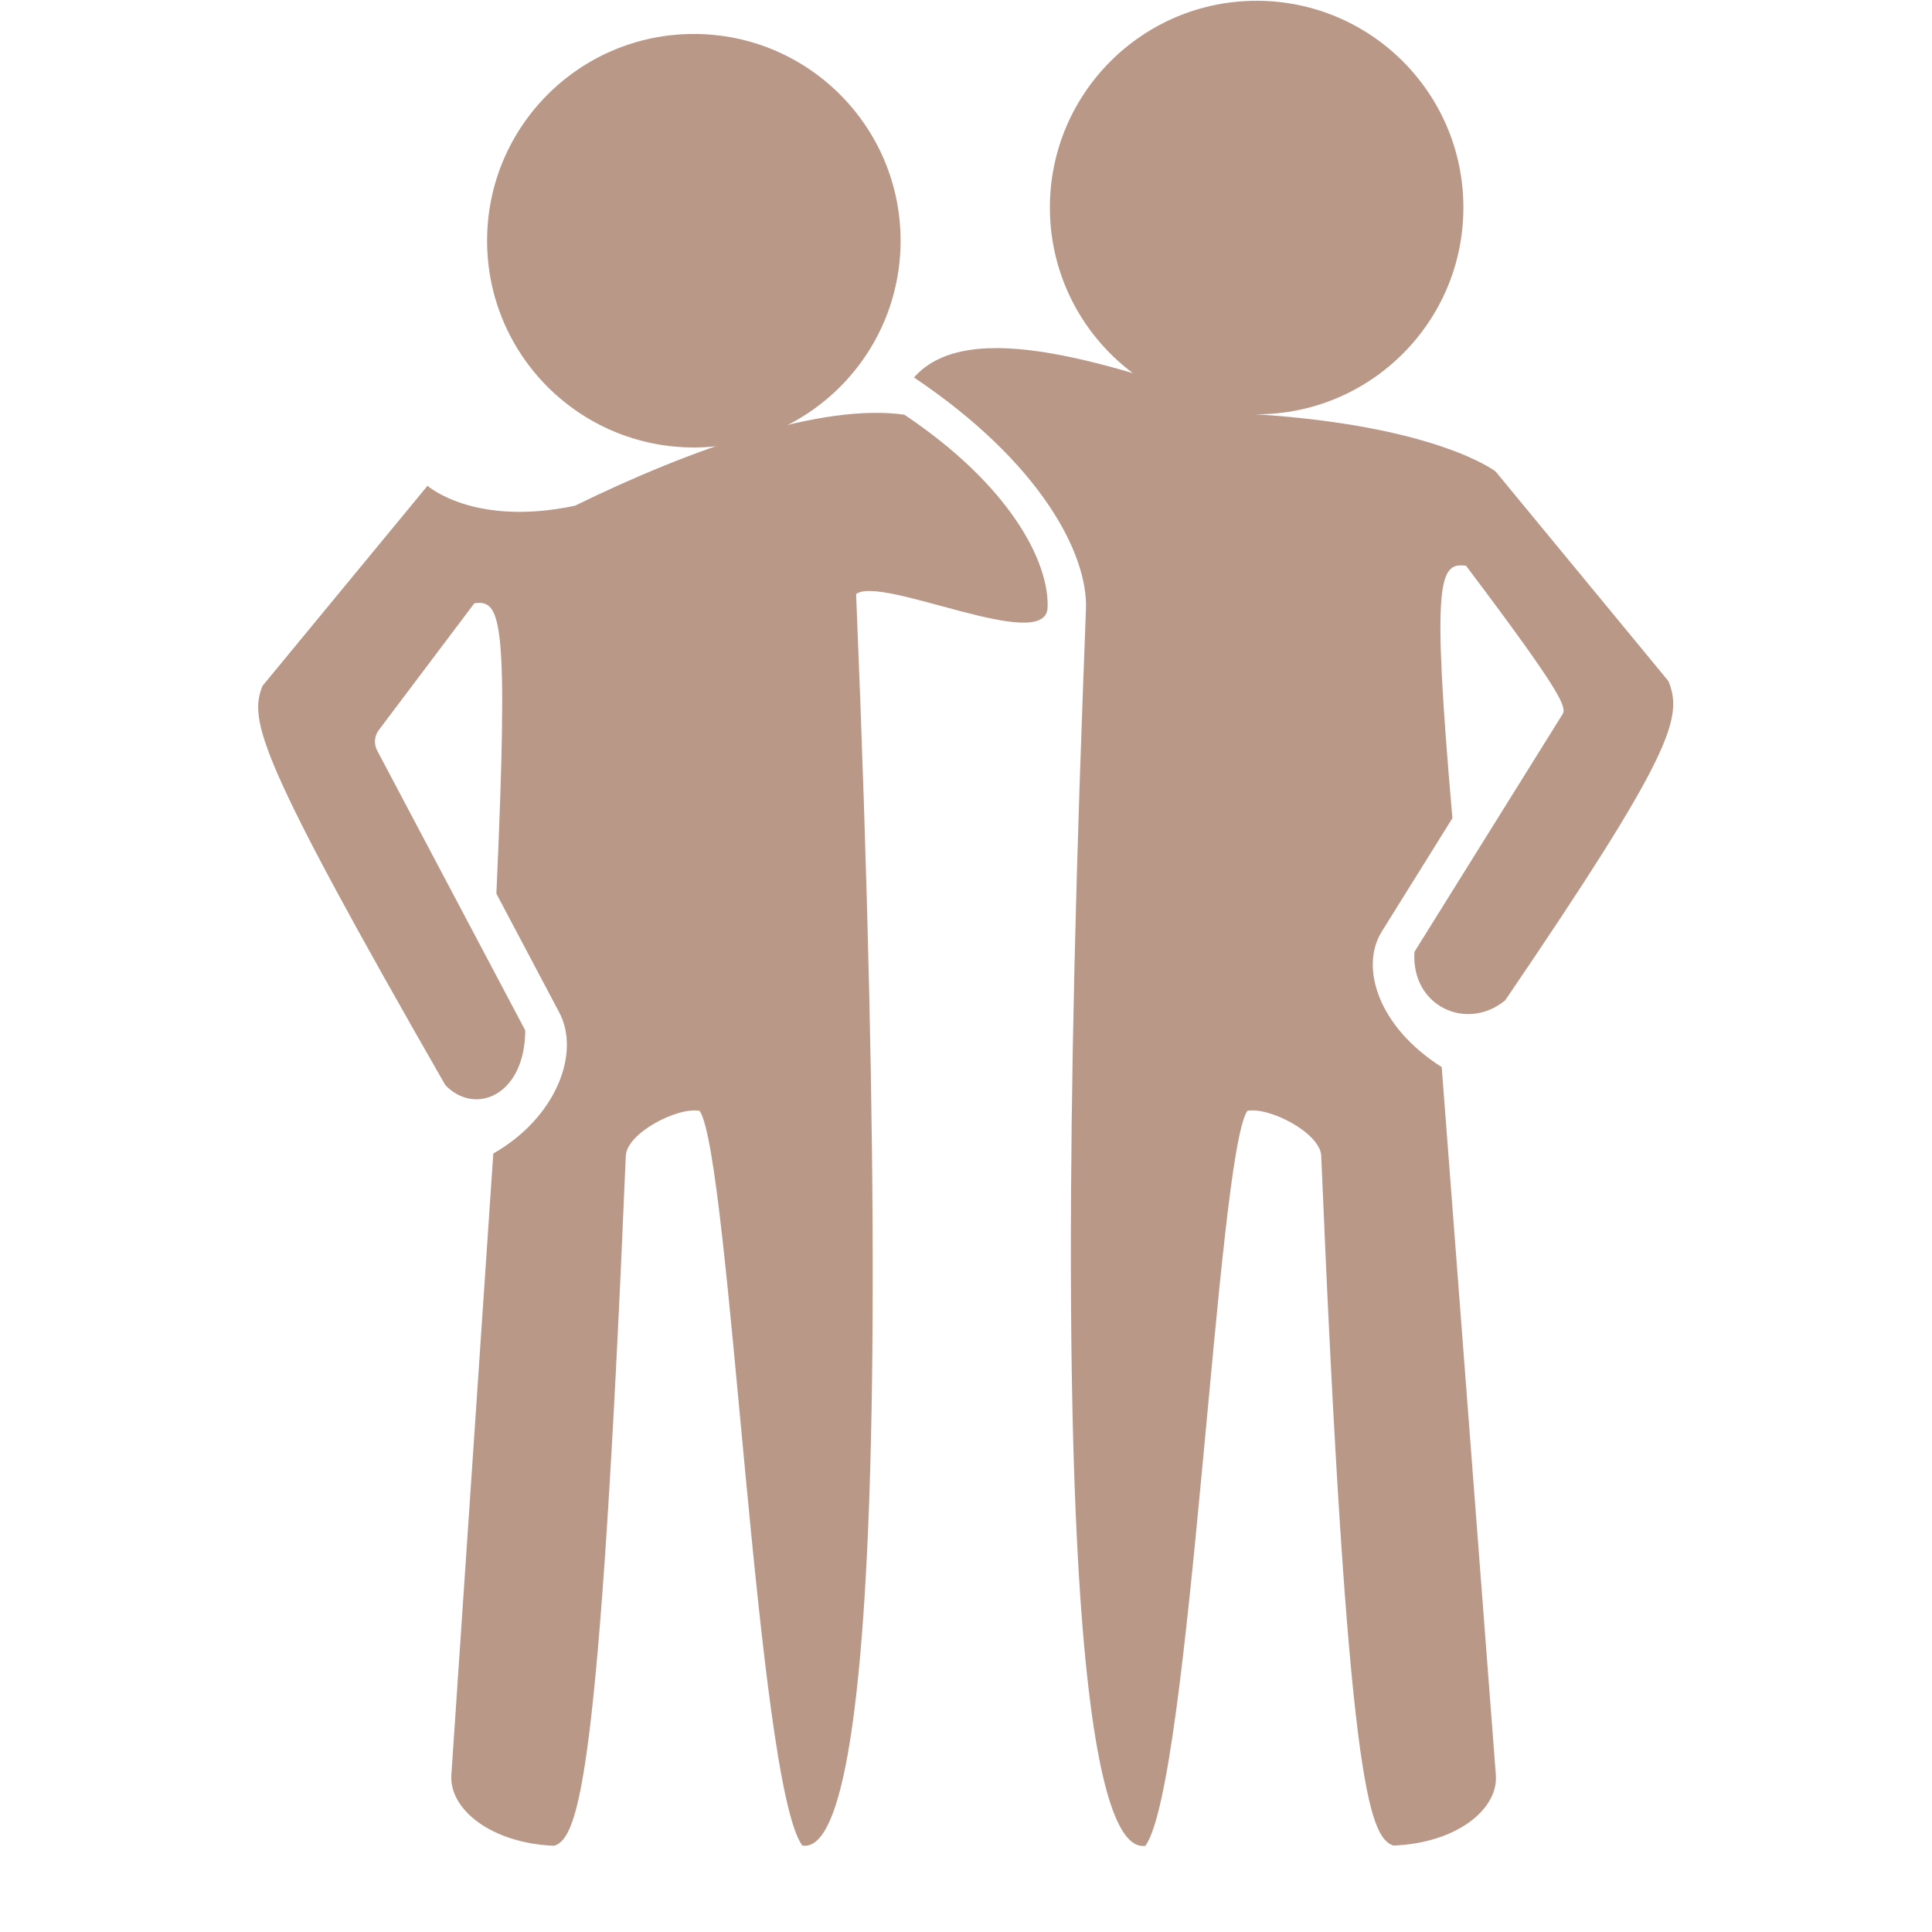
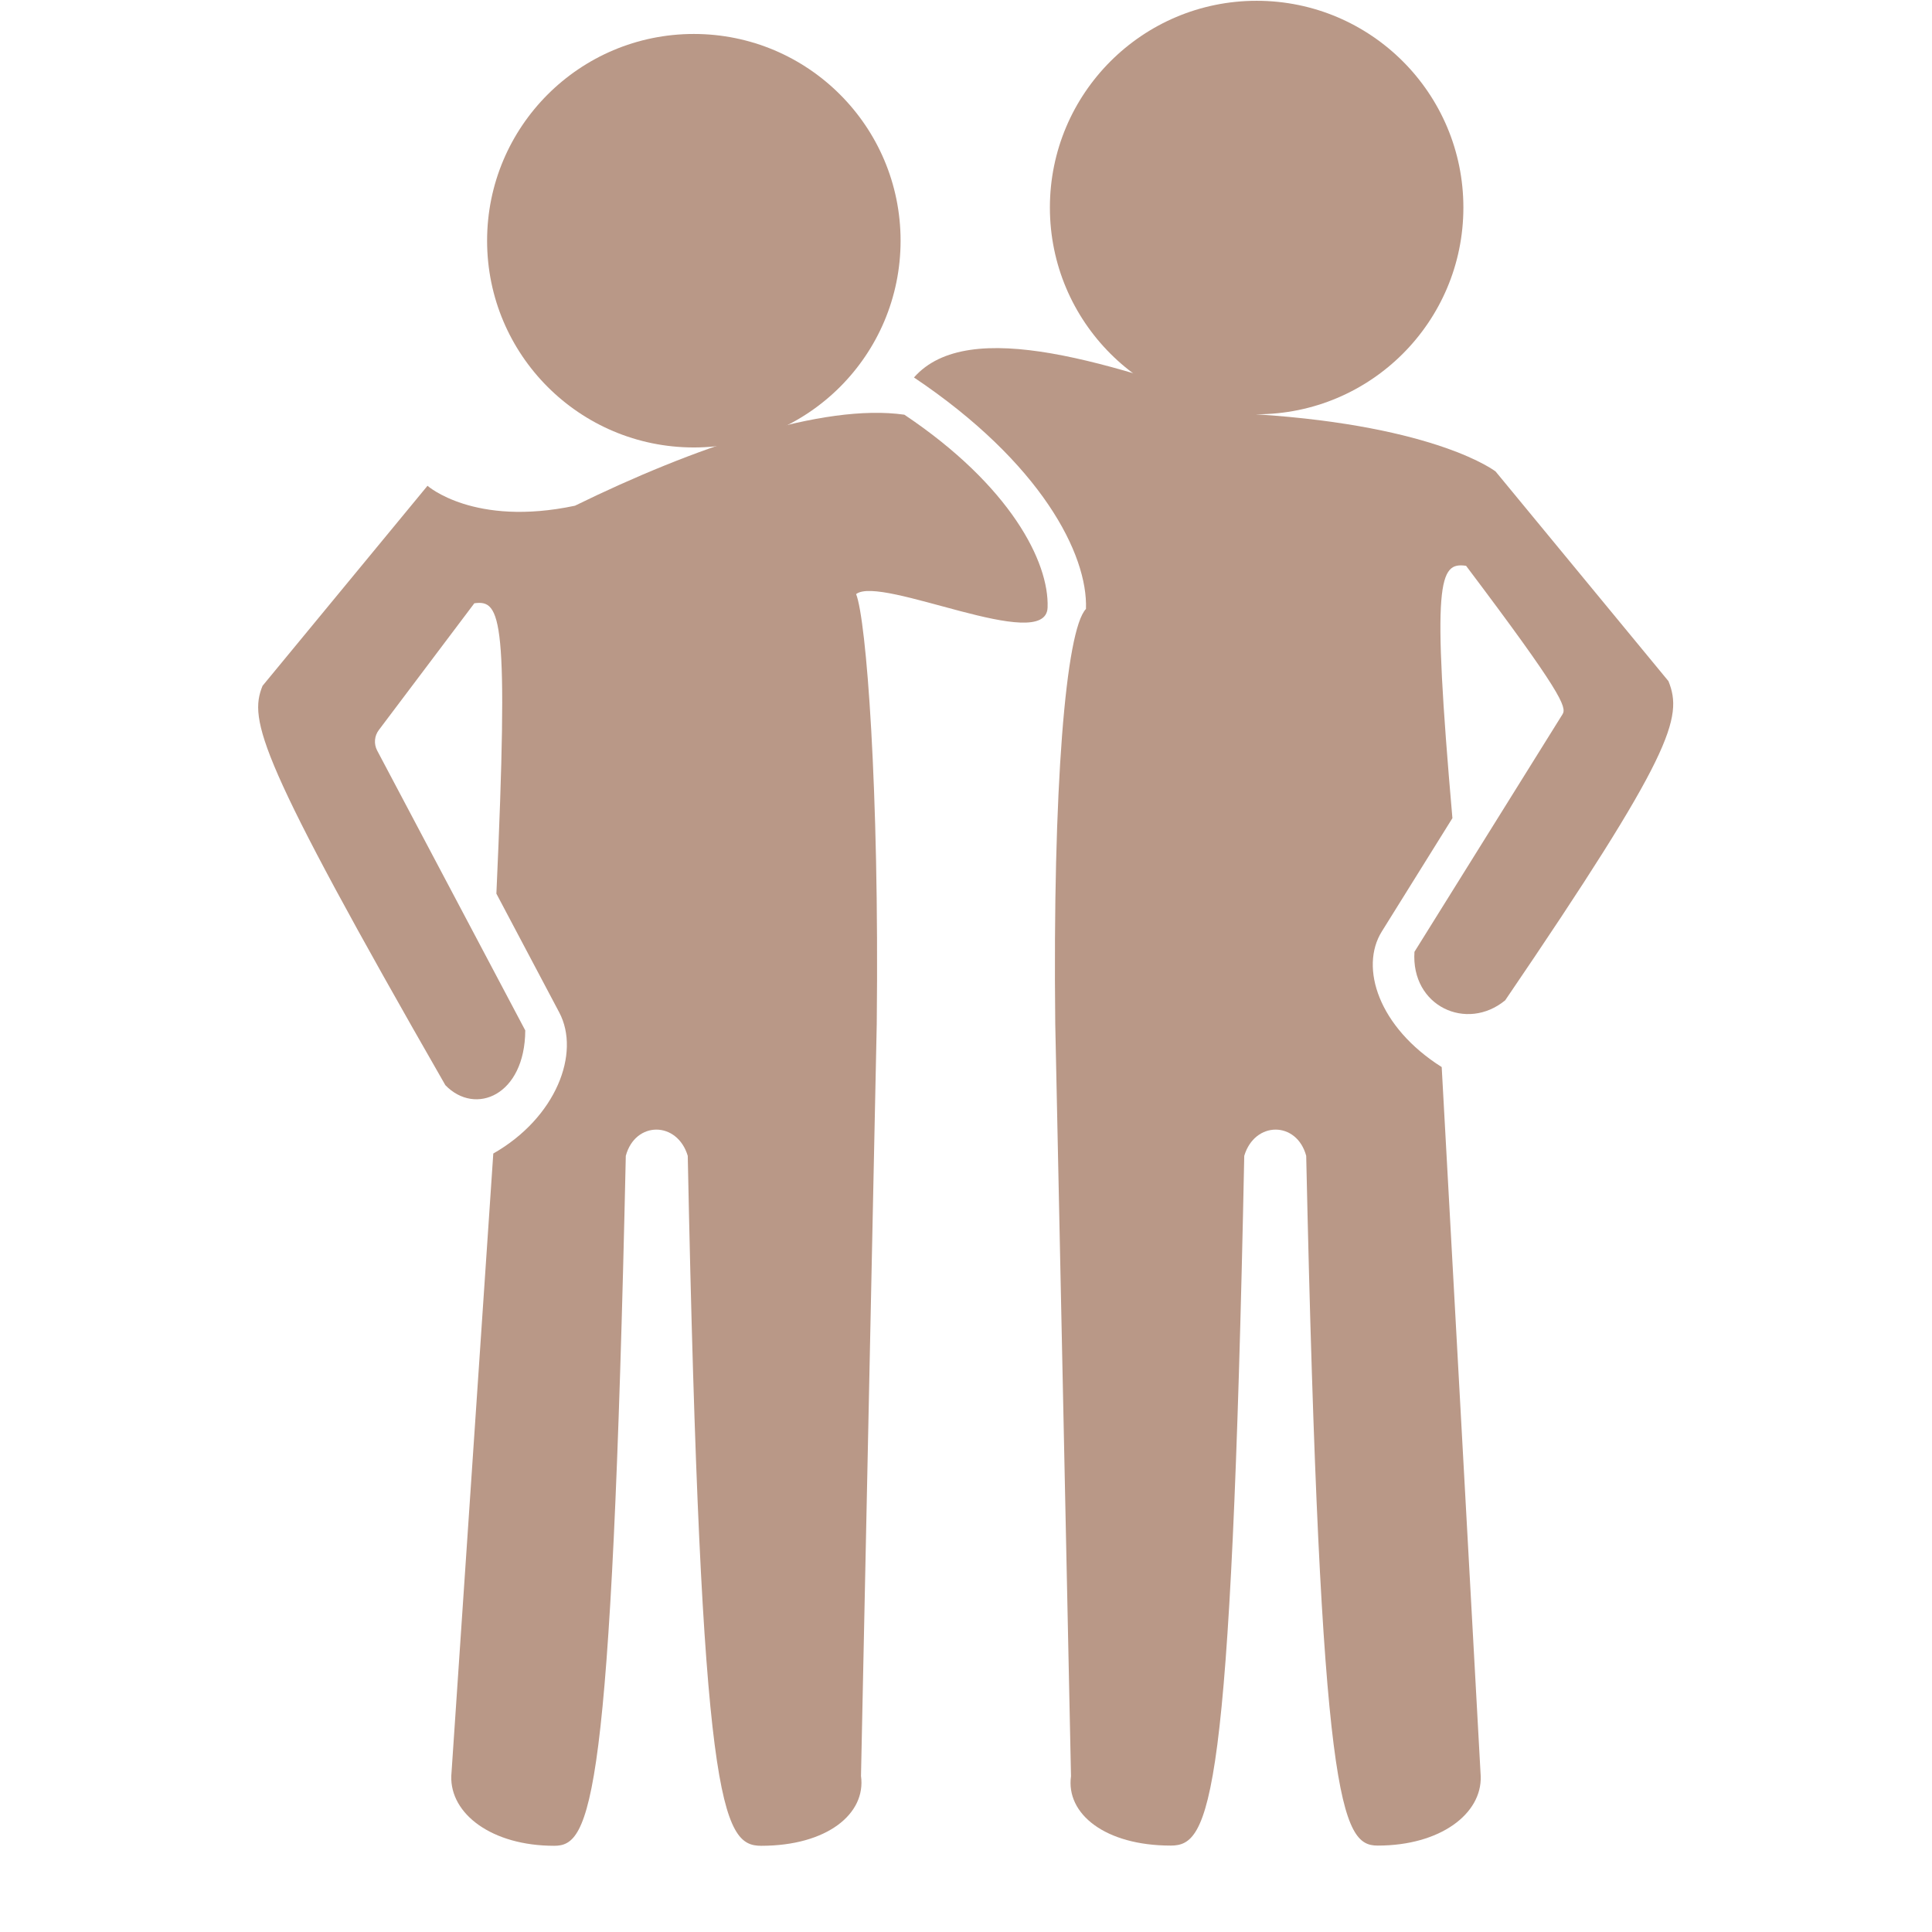
<svg xmlns="http://www.w3.org/2000/svg" width="480" zoomAndPan="magnify" viewBox="0 0 360 368" height="480" preserveAspectRatio="xMidYMid meet" version="1.0">
  <g fill="#b99887">
    <circle cx="128.16" cy="45.85" r="39.38" />
    <circle cx="235.36" cy="39.53" r="39.38" />
-     <path fill-rule="nonzero" d="M 77.43 92.53 L 46.01 130.63 C 43.35 137.18 45.09 144.38 80.83 206.70 C 86.54 212.60 95.99 208.64 96.05 196.27 L 67.84 142.96 C 67.16 141.66 67.33 140.14 68.16 139.05 L 86.35 114.91 C 91.48 114.20 92.92 117.49 90.55 170.22 L 102.53 192.86 C 106.61 200.58 101.95 212.88 89.96 219.72 L 81.96 338.27 C 81.71 344.78 89.68 351.09 101.57 351.58 C 106.21 349.96 110.20 339.48 115.20 220.16 C 115.38 215.80 125.14 210.77 129.27 211.60 C 135.07 220.16 140.07 339.48 148.82 351.54 C 154.84 352.40 168.35 338.33 159.07 113.16 C 163.79 109.46 195.21 124.68 195.54 115.73 C 195.87 107.06 188.44 92.50 168.26 78.99 C 152.74 76.77 128.16 85.24 105.51 96.33 C 86.27 100.40 77.43 92.53 77.43 92.53 Z" />
-     <path fill-rule="nonzero" d="M 280.88 89.81 L 313.80 129.74 C 316.59 136.68 314.68 143.56 282.70 190.54 C 275.39 196.55 264.74 191.69 265.42 181.30 L 293.63 136.04 C 294.46 134.70 293.41 131.86 275.25 107.77 C 270.11 107.05 268.67 110.29 272.65 155.84 L 259.20 177.43 C 254.93 184.28 258.58 195.65 270.61 203.25 L 280.94 338.32 C 281.21 344.81 273.31 351.05 261.41 351.54 C 256.72 349.92 252.66 339.48 247.66 220.16 C 247.48 215.79 237.73 210.77 233.59 211.59 C 227.79 220.16 222.79 339.48 214.18 351.58 C 208.18 352.45 194.55 338.27 202.30 130.72 L 202.85 115.99 C 203.24 105.61 194.31 88.14 170.09 71.90 C 180.47 60.11 207.80 69.14 235.36 78.92 C 269.91 81.18 280.88 89.81 280.88 89.81 Z" />
+     <path fill-rule="nonzero" d="M 77.43 92.53 L 46.01 130.63 C 43.35 137.18 45.09 144.38 80.83 206.70 C 86.54 212.60 95.99 208.64 96.05 196.27 L 67.84 142.96 C 67.16 141.66 67.33 140.14 68.16 139.05 L 86.35 114.91 C 91.48 114.20 92.92 117.49 90.55 170.22 L 102.53 192.86 C 106.61 200.58 101.95 212.88 89.96 219.72 L 81.96 338.27 C 81.71 345.50 89.68 351.58 101.57 351.58 C 108.50 351.58 112.50 344.00 115.20 220.16 C 117.00 213.50 125.00 213.50 127.00 220.16 C 129.50 344.00 133.50 351.58 141.00 351.58 C 153.50 351.58 161.00 345.50 160.00 338.27 L 163.00 195.00 C 163.50 150.00 161.00 118.00 159.07 113.16 C 163.79 109.46 195.21 124.68 195.54 115.73 C 195.87 107.06 188.44 92.50 168.26 78.99 C 152.74 76.77 128.16 85.24 105.51 96.33 C 86.27 100.40 77.43 92.53 77.43 92.53 Z" />
+     <path fill-rule="nonzero" d="M 280.88 89.81 L 313.80 129.74 C 316.59 136.68 314.68 143.56 282.70 190.54 C 275.39 196.55 264.74 191.69 265.42 181.30 L 293.63 136.04 C 294.46 134.70 293.41 131.86 275.25 107.77 C 270.11 107.05 268.67 110.29 272.65 155.84 L 259.20 177.43 C 254.93 184.28 258.58 195.65 270.61 203.25 L 278.04 338.32 C 278.29 345.50 270.32 351.54 258.43 351.54 C 251.50 351.54 247.50 344.00 244.80 220.16 C 243.00 213.50 235.00 213.50 233.00 220.16 C 230.50 344.00 226.50 351.54 219.00 351.54 C 206.50 351.54 199.00 345.50 200.00 338.32 L 197.00 195.00 C 196.50 150.00 199.00 120.00 202.85 115.99 C 203.24 105.61 194.31 88.14 170.09 71.90 C 180.47 60.11 207.80 69.14 235.36 78.92 C 269.91 81.18 280.88 89.81 280.88 89.81 Z" />
  </g>
</svg>
